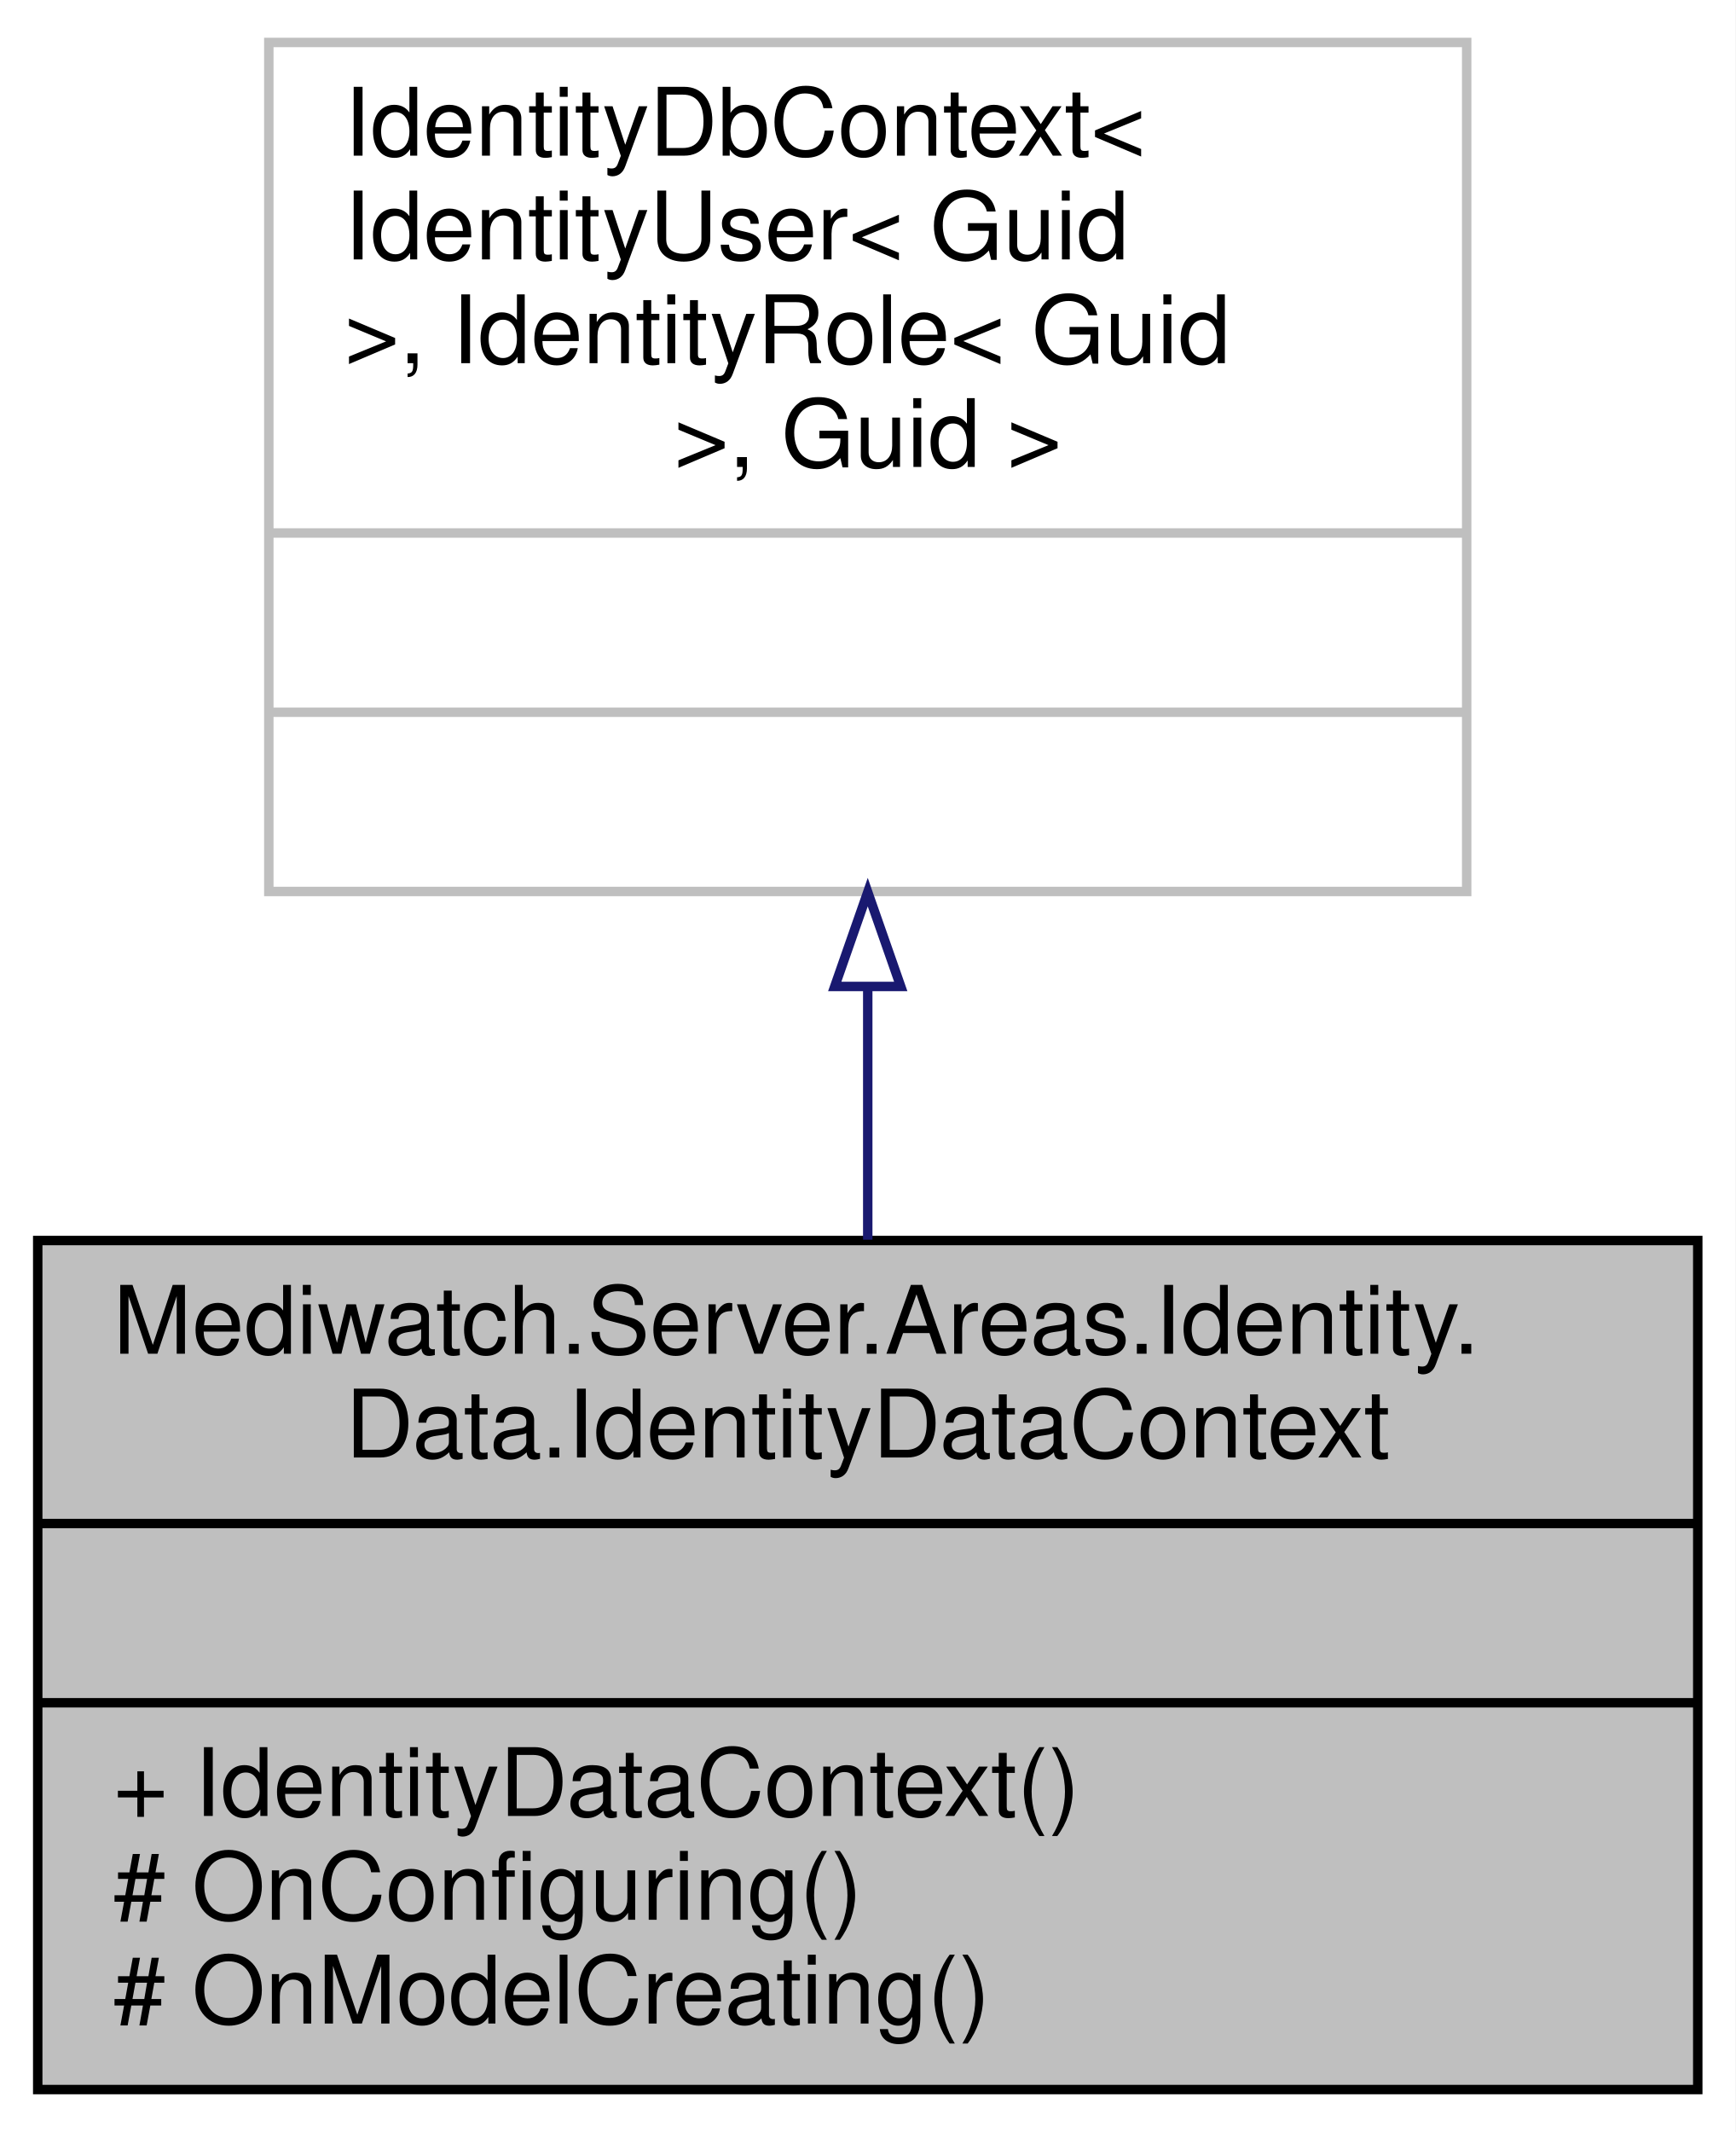
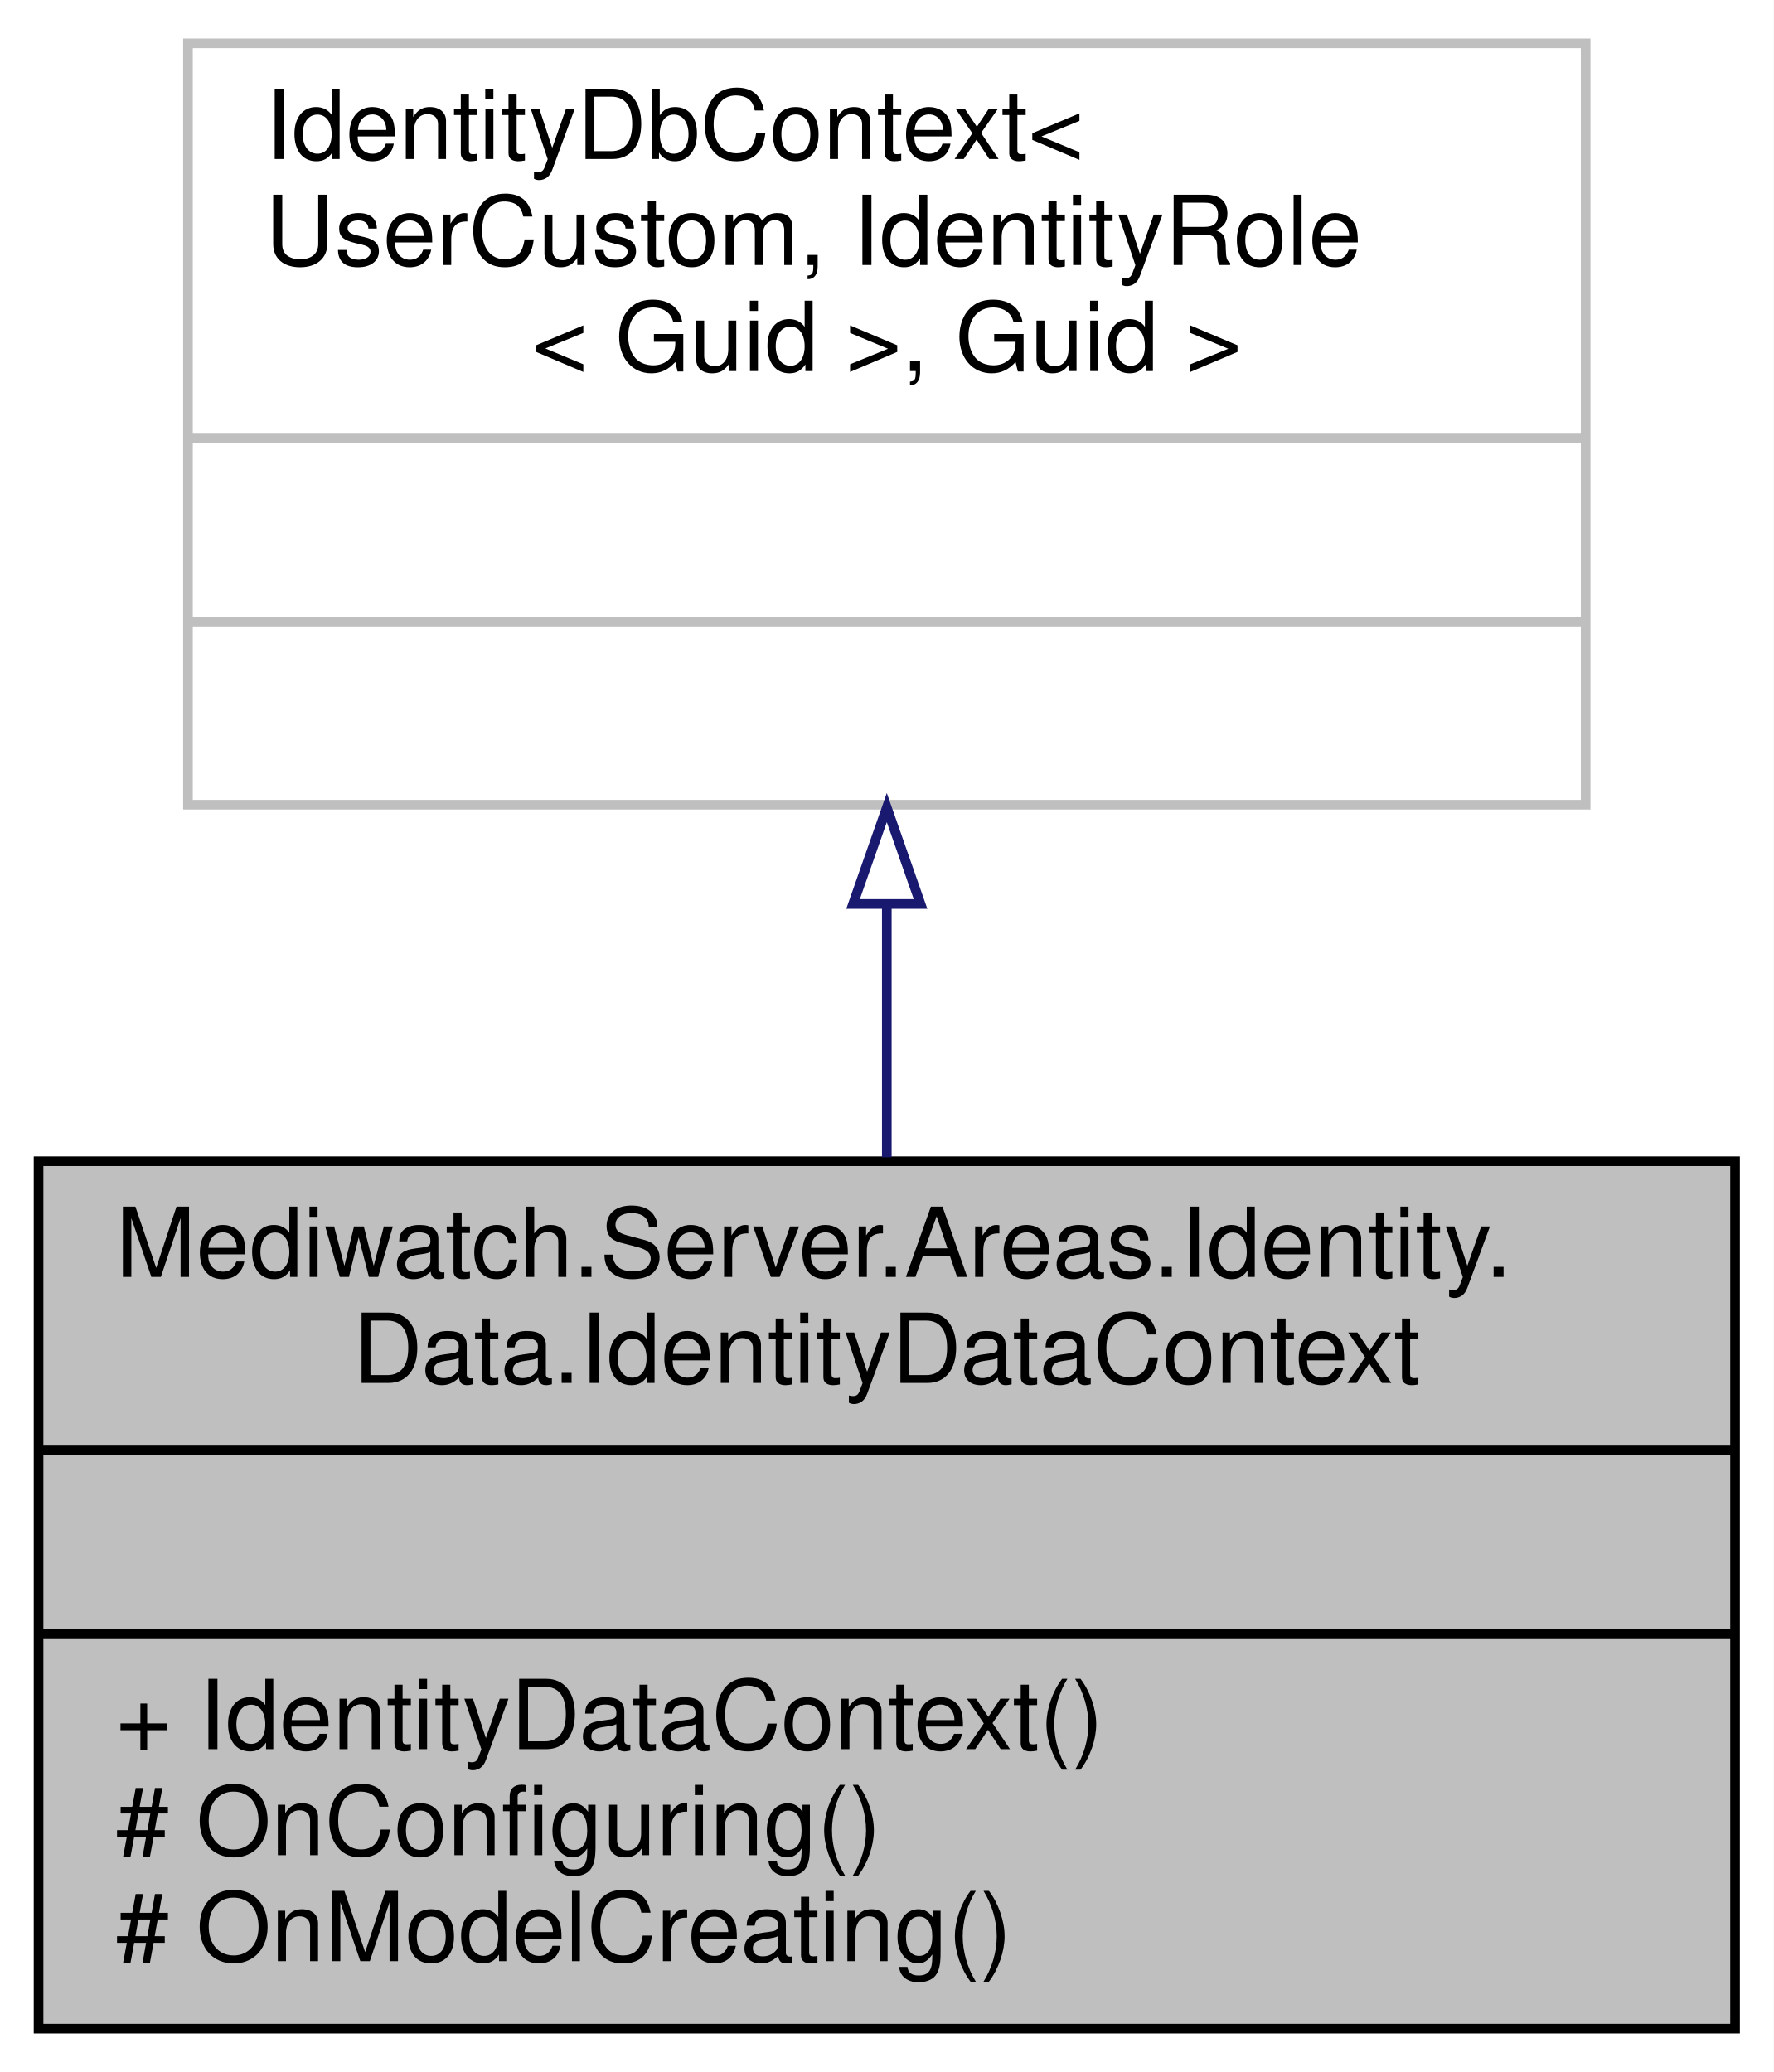
- <svg xmlns="http://www.w3.org/2000/svg" xmlns:xlink="http://www.w3.org/1999/xlink" width="184pt" height="226pt" viewBox="0.00 0.00 184.00 226.00">
-   <g id="graph0" class="graph" transform="scale(1 1) rotate(0) translate(4 222)">
-     <polygon fill="white" stroke="transparent" points="-4,4 -4,-222 180,-222 180,4 -4,4" />
+ <svg xmlns="http://www.w3.org/2000/svg" xmlns:xlink="http://www.w3.org/1999/xlink" width="184pt" height="215pt" viewBox="0.00 0.00 184.00 215.00">
+   <g id="graph0" class="graph" transform="scale(1 1) rotate(0) translate(4 211)">
+     <polygon fill="white" stroke="transparent" points="-4,4 -4,-211 180,-211 180,4 -4,4" />
    <g id="node1" class="node">
      <g id="a_node1">
        <a xlink:title=" ">
          <polygon fill="#bfbfbf" stroke="black" points="0,-0.5 0,-90.5 176,-90.5 176,-0.5 0,-0.5" />
          <text text-anchor="start" x="8" y="-78.5" font-family="Helvetica,sans-Serif" font-size="10.00">Mediwatch.Server.Areas.Identity.</text>
          <text text-anchor="middle" x="88" y="-67.5" font-family="Helvetica,sans-Serif" font-size="10.00">Data.IdentityDataContext</text>
          <polyline fill="none" stroke="black" points="0,-60.5 176,-60.5 " />
          <text text-anchor="middle" x="88" y="-48.5" font-family="Helvetica,sans-Serif" font-size="10.00"> </text>
          <polyline fill="none" stroke="black" points="0,-41.5 176,-41.5 " />
          <text text-anchor="start" x="8" y="-29.5" font-family="Helvetica,sans-Serif" font-size="10.00">+ IdentityDataContext()</text>
          <text text-anchor="start" x="8" y="-18.5" font-family="Helvetica,sans-Serif" font-size="10.00"># OnConfiguring()</text>
          <text text-anchor="start" x="8" y="-7.5" font-family="Helvetica,sans-Serif" font-size="10.00"># OnModelCreating()</text>
        </a>
      </g>
    </g>
    <g id="node2" class="node">
      <g id="a_node2">
        <a xlink:title=" ">
-           <polygon fill="white" stroke="#bfbfbf" points="24.5,-127.5 24.5,-217.5 151.5,-217.5 151.5,-127.5 24.5,-127.5" />
-           <text text-anchor="start" x="32.5" y="-205.5" font-family="Helvetica,sans-Serif" font-size="10.00">IdentityDbContext&lt;</text>
-           <text text-anchor="start" x="32.5" y="-194.5" font-family="Helvetica,sans-Serif" font-size="10.00"> IdentityUser&lt; Guid</text>
-           <text text-anchor="start" x="32.5" y="-183.5" font-family="Helvetica,sans-Serif" font-size="10.00"> &gt;, IdentityRole&lt; Guid</text>
-           <text text-anchor="middle" x="88" y="-172.5" font-family="Helvetica,sans-Serif" font-size="10.00"> &gt;, Guid &gt;</text>
-           <polyline fill="none" stroke="#bfbfbf" points="24.5,-165.5 151.5,-165.5 " />
+           <polygon fill="white" stroke="#bfbfbf" points="15.5,-127.5 15.5,-206.5 160.5,-206.5 160.5,-127.5 15.5,-127.5" />
+           <text text-anchor="start" x="23.5" y="-194.5" font-family="Helvetica,sans-Serif" font-size="10.00">IdentityDbContext&lt;</text>
+           <text text-anchor="start" x="23.5" y="-183.5" font-family="Helvetica,sans-Serif" font-size="10.00"> UserCustom, IdentityRole</text>
+           <text text-anchor="middle" x="88" y="-172.5" font-family="Helvetica,sans-Serif" font-size="10.00">&lt; Guid &gt;, Guid &gt;</text>
+           <polyline fill="none" stroke="#bfbfbf" points="15.5,-165.5 160.5,-165.5 " />
          <text text-anchor="middle" x="88" y="-153.5" font-family="Helvetica,sans-Serif" font-size="10.00"> </text>
-           <polyline fill="none" stroke="#bfbfbf" points="24.5,-146.5 151.5,-146.5 " />
+           <polyline fill="none" stroke="#bfbfbf" points="15.5,-146.5 160.5,-146.5 " />
          <text text-anchor="middle" x="88" y="-134.5" font-family="Helvetica,sans-Serif" font-size="10.00"> </text>
        </a>
      </g>
    </g>
    <g id="edge1" class="edge">
-       <path fill="none" stroke="midnightblue" d="M88,-117.16C88,-108.28 88,-99.18 88,-90.59" />
-       <polygon fill="none" stroke="midnightblue" points="84.5,-117.43 88,-127.43 91.5,-117.43 84.5,-117.43" />
+       <path fill="none" stroke="midnightblue" d="M88,-117.19C88,-108.49 88,-99.48 88,-90.91" />
+       <polygon fill="none" stroke="midnightblue" points="84.5,-117.2 88,-127.2 91.5,-117.2 84.5,-117.2" />
    </g>
  </g>
</svg>
